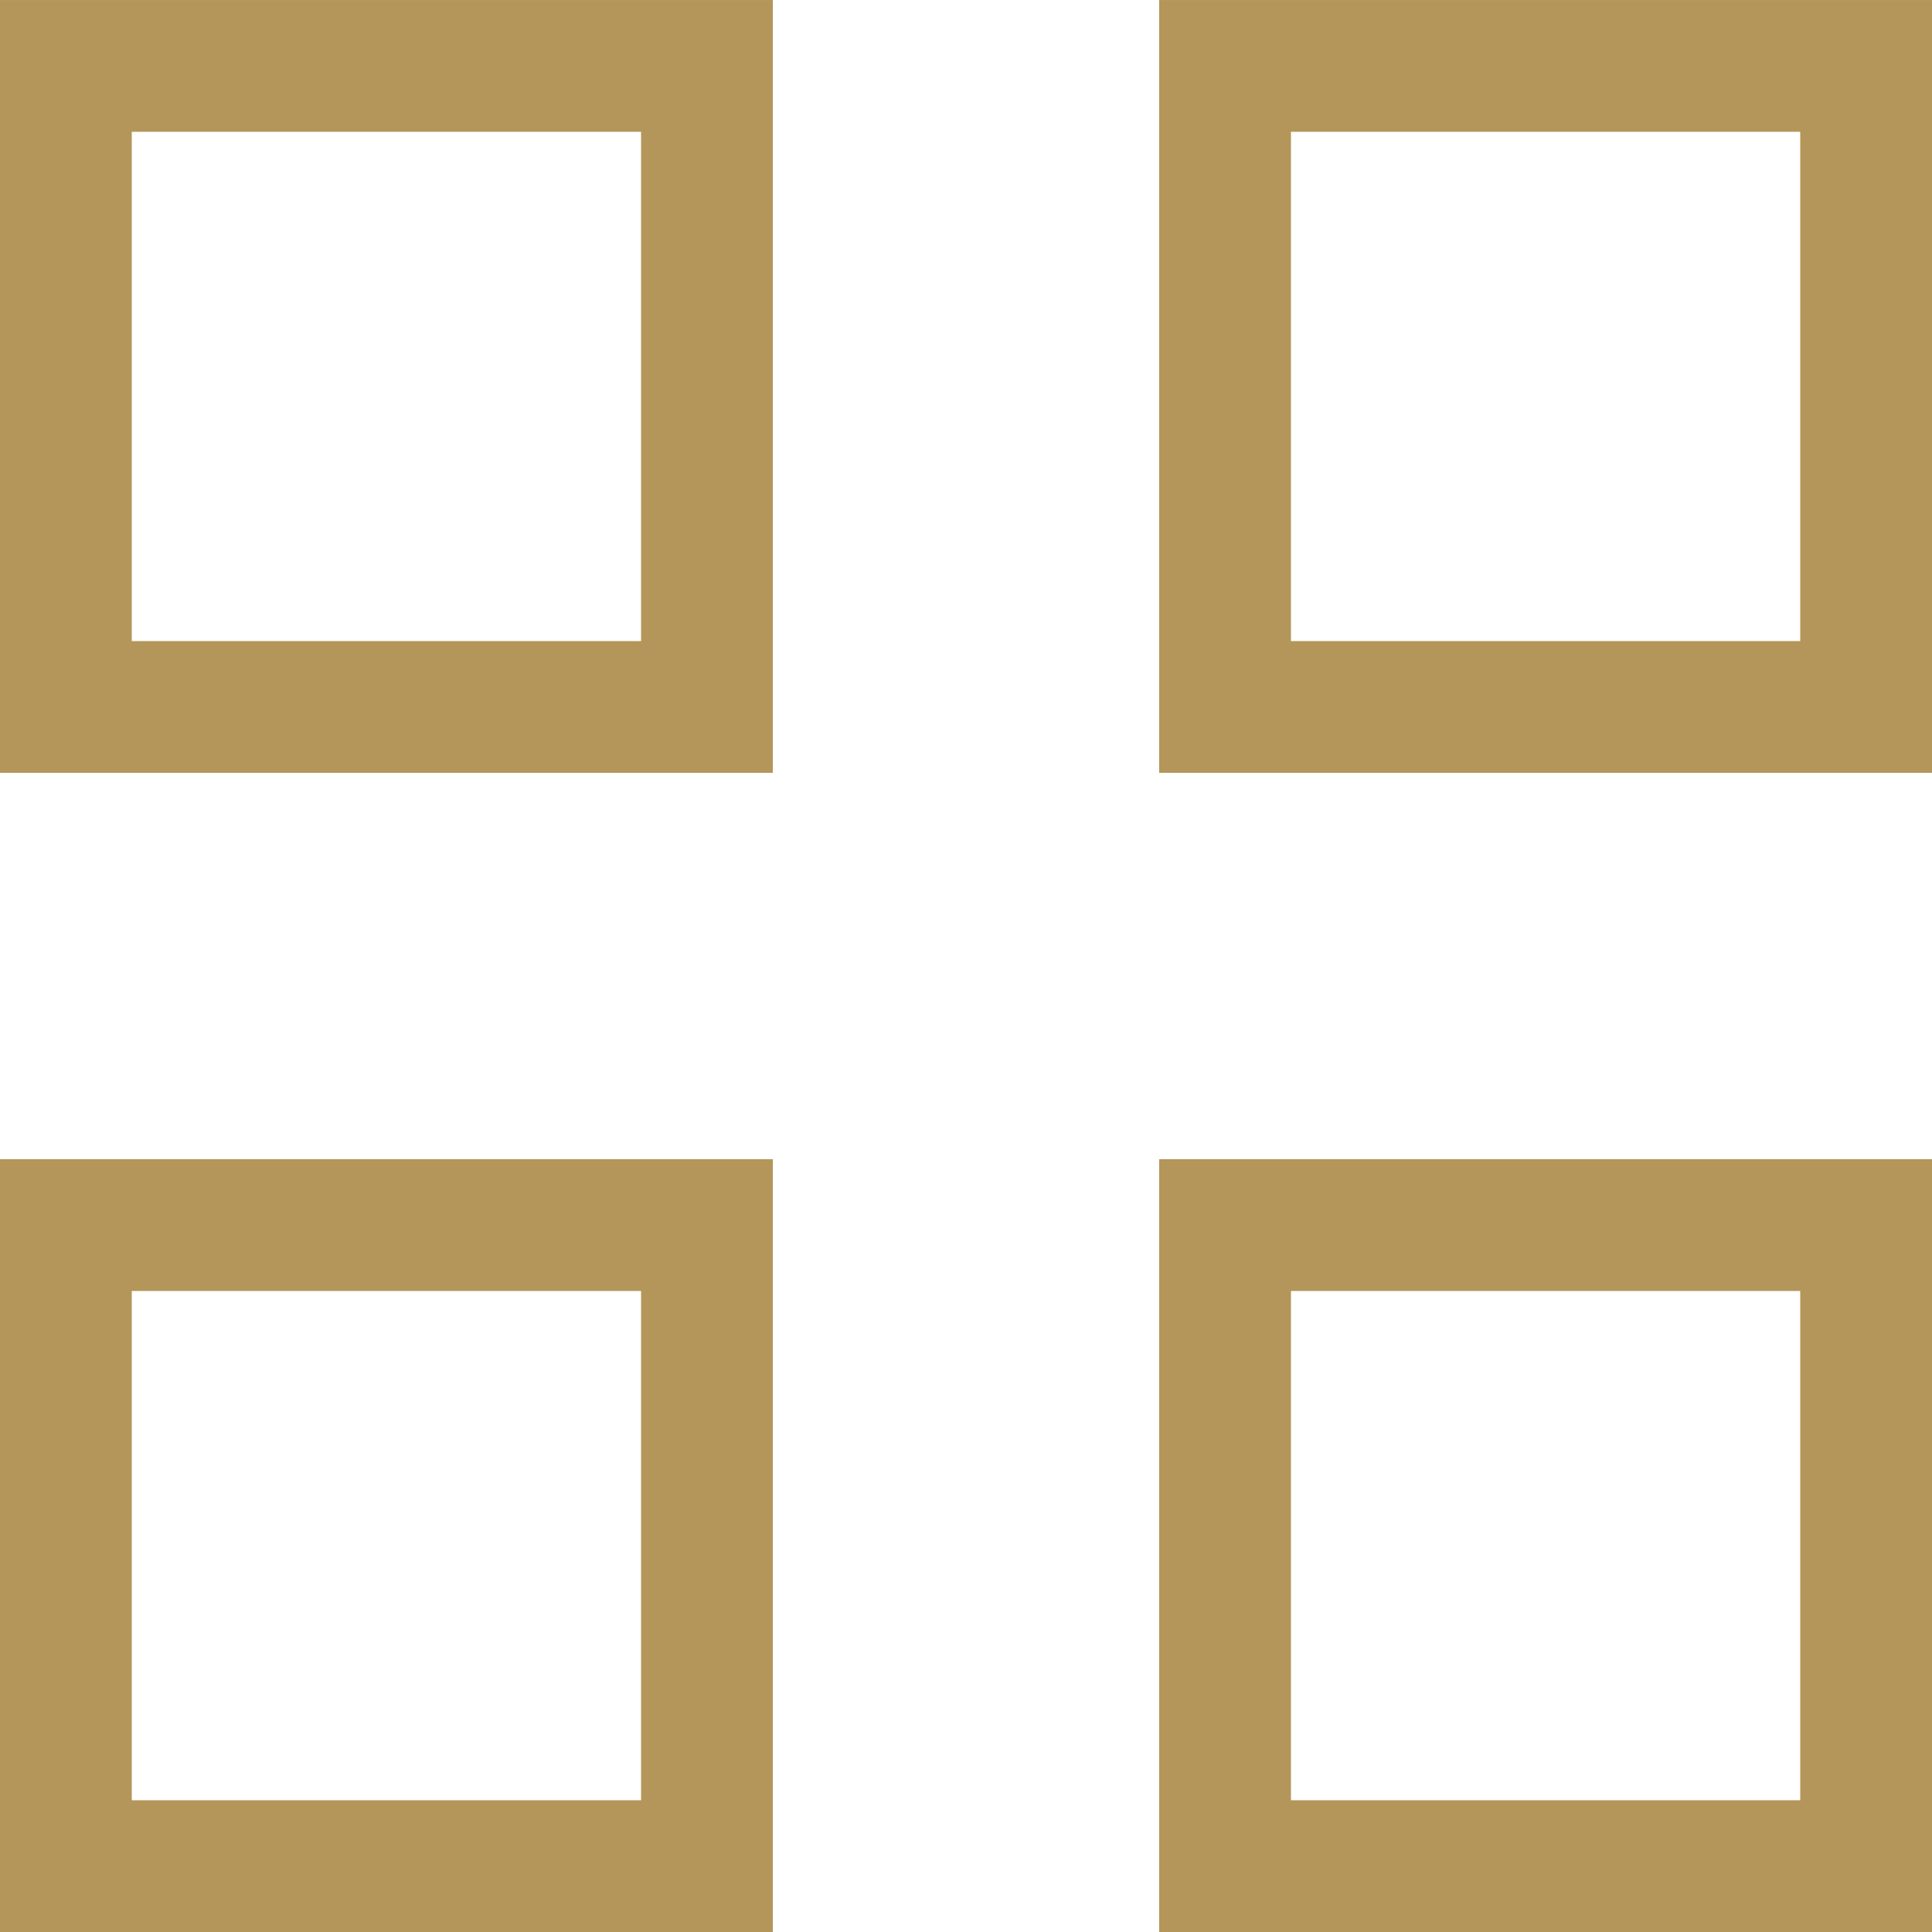
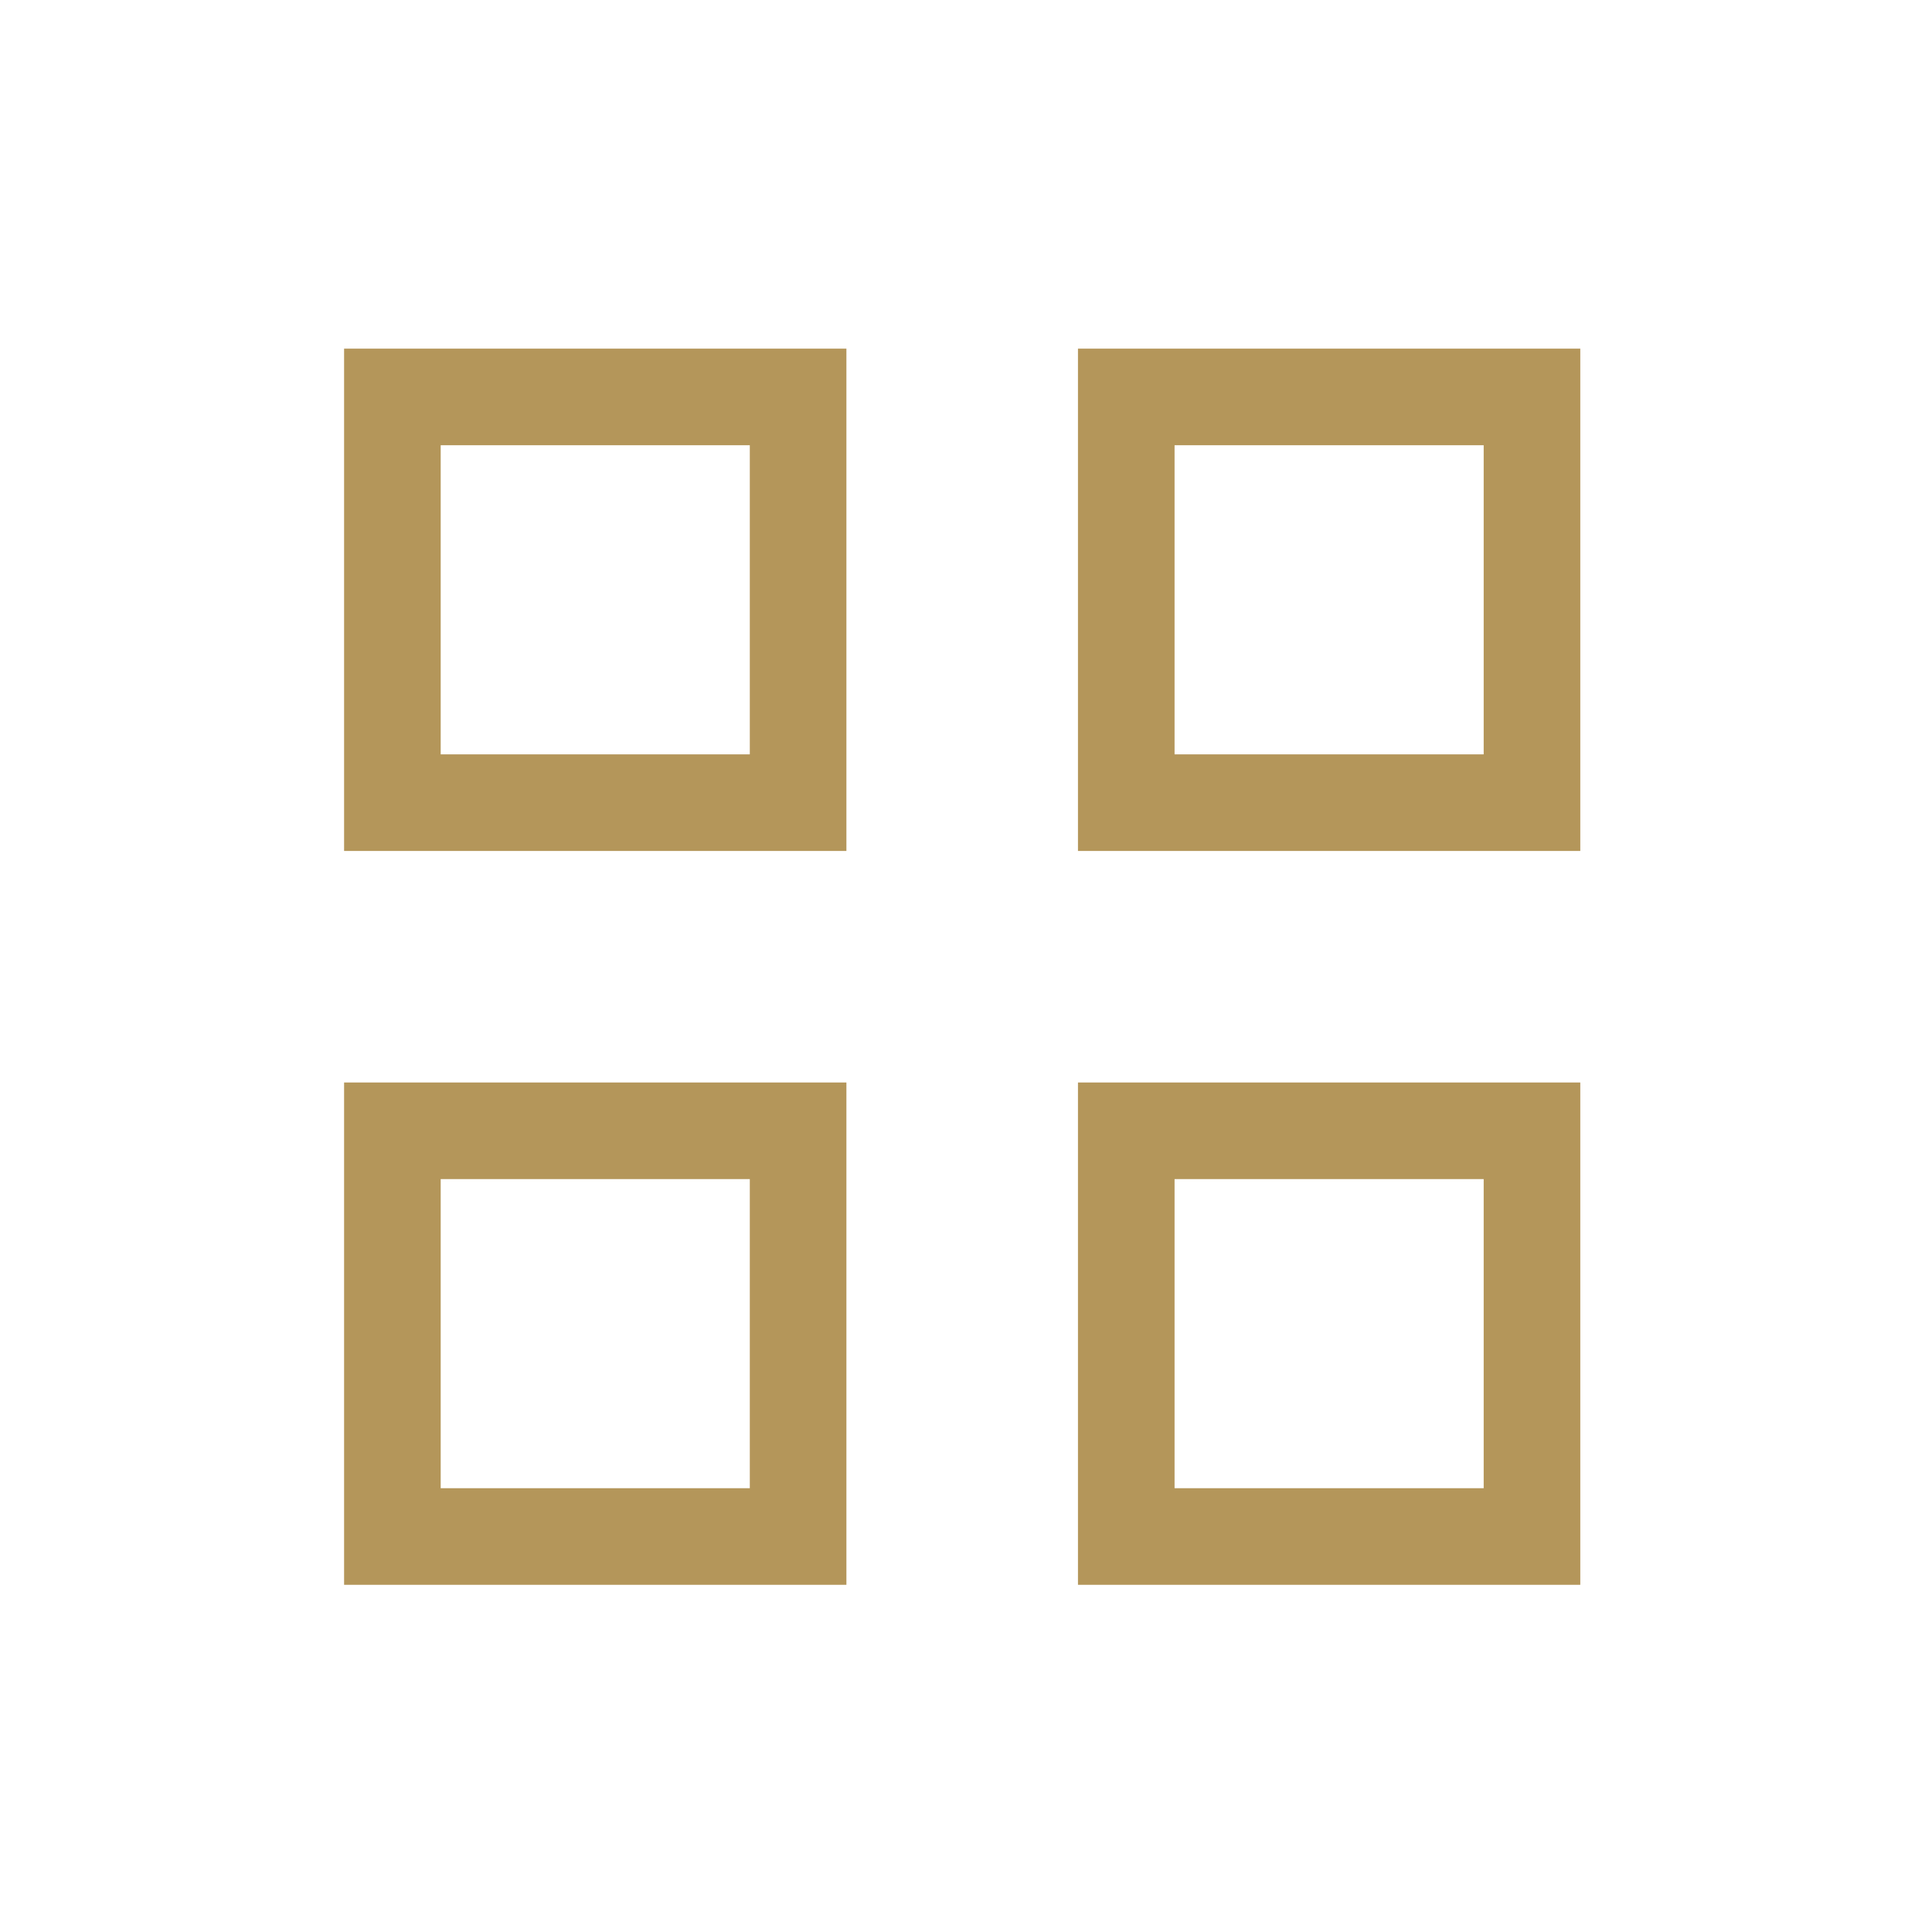
- <svg xmlns="http://www.w3.org/2000/svg" viewBox="-1170.938 4204.009 14.662 14.662">
-   <defs>
-     <style>
-       .cls-1, .cls-3 {
-         fill: none;
-       }
- 
-       .cls-1 {
-         stroke: #b4965a;
-       }
- 
-       .cls-2 {
-         stroke: none;
-       }
-     </style>
-   </defs>
-   <g id="Group_603" data-name="Group 603" transform="translate(-2344 4021)">
-     <g id="Group_601" data-name="Group 601" transform="translate(7 3.009)">
-       <g id="Rectangle_338" data-name="Rectangle 338" class="cls-1" transform="translate(1166.062 180)">
-         <rect class="cls-2" width="5.865" height="5.865" />
-         <rect class="cls-3" x="0.5" y="0.5" width="4.865" height="4.865" />
+ <svg xmlns="http://www.w3.org/2000/svg" version="1.1" id="Layer_1" x="0px" y="0px" viewBox="0 0 20 20" style="enable-background:new 0 0 20 20;" xml:space="preserve">
+   <style type="text/css">
+ 	.st0{fill:none;}
+ 	.st1{fill:none;stroke:#B4965A;}
+ </style>
+   <g id="Group_603" transform="translate(-2344 4021)">
+     <g id="Group_601" transform="translate(7 3.009)">
+       <g id="Rectangle_338" transform="translate(1166.062 180)">
+         <rect x="1174.6" y="-4200.4" class="st0" width="5.1" height="5.1" />
+         <rect x="1175" y="-4199.9" class="st1" width="4.2" height="4.2" />
      </g>
-       <g id="Rectangle_343" data-name="Rectangle 343" class="cls-1" transform="translate(1166.062 188.797)">
-         <rect class="cls-2" width="5.865" height="5.865" />
-         <rect class="cls-3" x="0.5" y="0.5" width="4.865" height="4.865" />
+       <g id="Rectangle_343" transform="translate(1166.062 188.797)">
+         <rect x="1174.6" y="-4201.5" class="st0" width="5.1" height="5.1" />
+         <rect x="1175" y="-4201.1" class="st1" width="4.2" height="4.2" />
      </g>
-       <g id="Rectangle_339" data-name="Rectangle 339" class="cls-1" transform="translate(1174.859 180)">
-         <rect class="cls-2" width="5.865" height="5.865" />
-         <rect class="cls-3" x="0.5" y="0.5" width="4.865" height="4.865" />
+       <g id="Rectangle_339" transform="translate(1174.859 180)">
+         <rect x="1173.4" y="-4200.4" class="st0" width="5.1" height="5.1" />
+         <rect x="1173.8" y="-4199.9" class="st1" width="4.2" height="4.2" />
      </g>
-       <g id="Rectangle_342" data-name="Rectangle 342" class="cls-1" transform="translate(1174.859 188.797)">
-         <rect class="cls-2" width="5.865" height="5.865" />
-         <rect class="cls-3" x="0.5" y="0.5" width="4.865" height="4.865" />
+       <g id="Rectangle_342" transform="translate(1174.859 188.797)">
+         <rect x="1173.4" y="-4201.5" class="st0" width="5.1" height="5.1" />
+         <rect x="1173.8" y="-4201.1" class="st1" width="4.2" height="4.2" />
      </g>
    </g>
  </g>
</svg>
